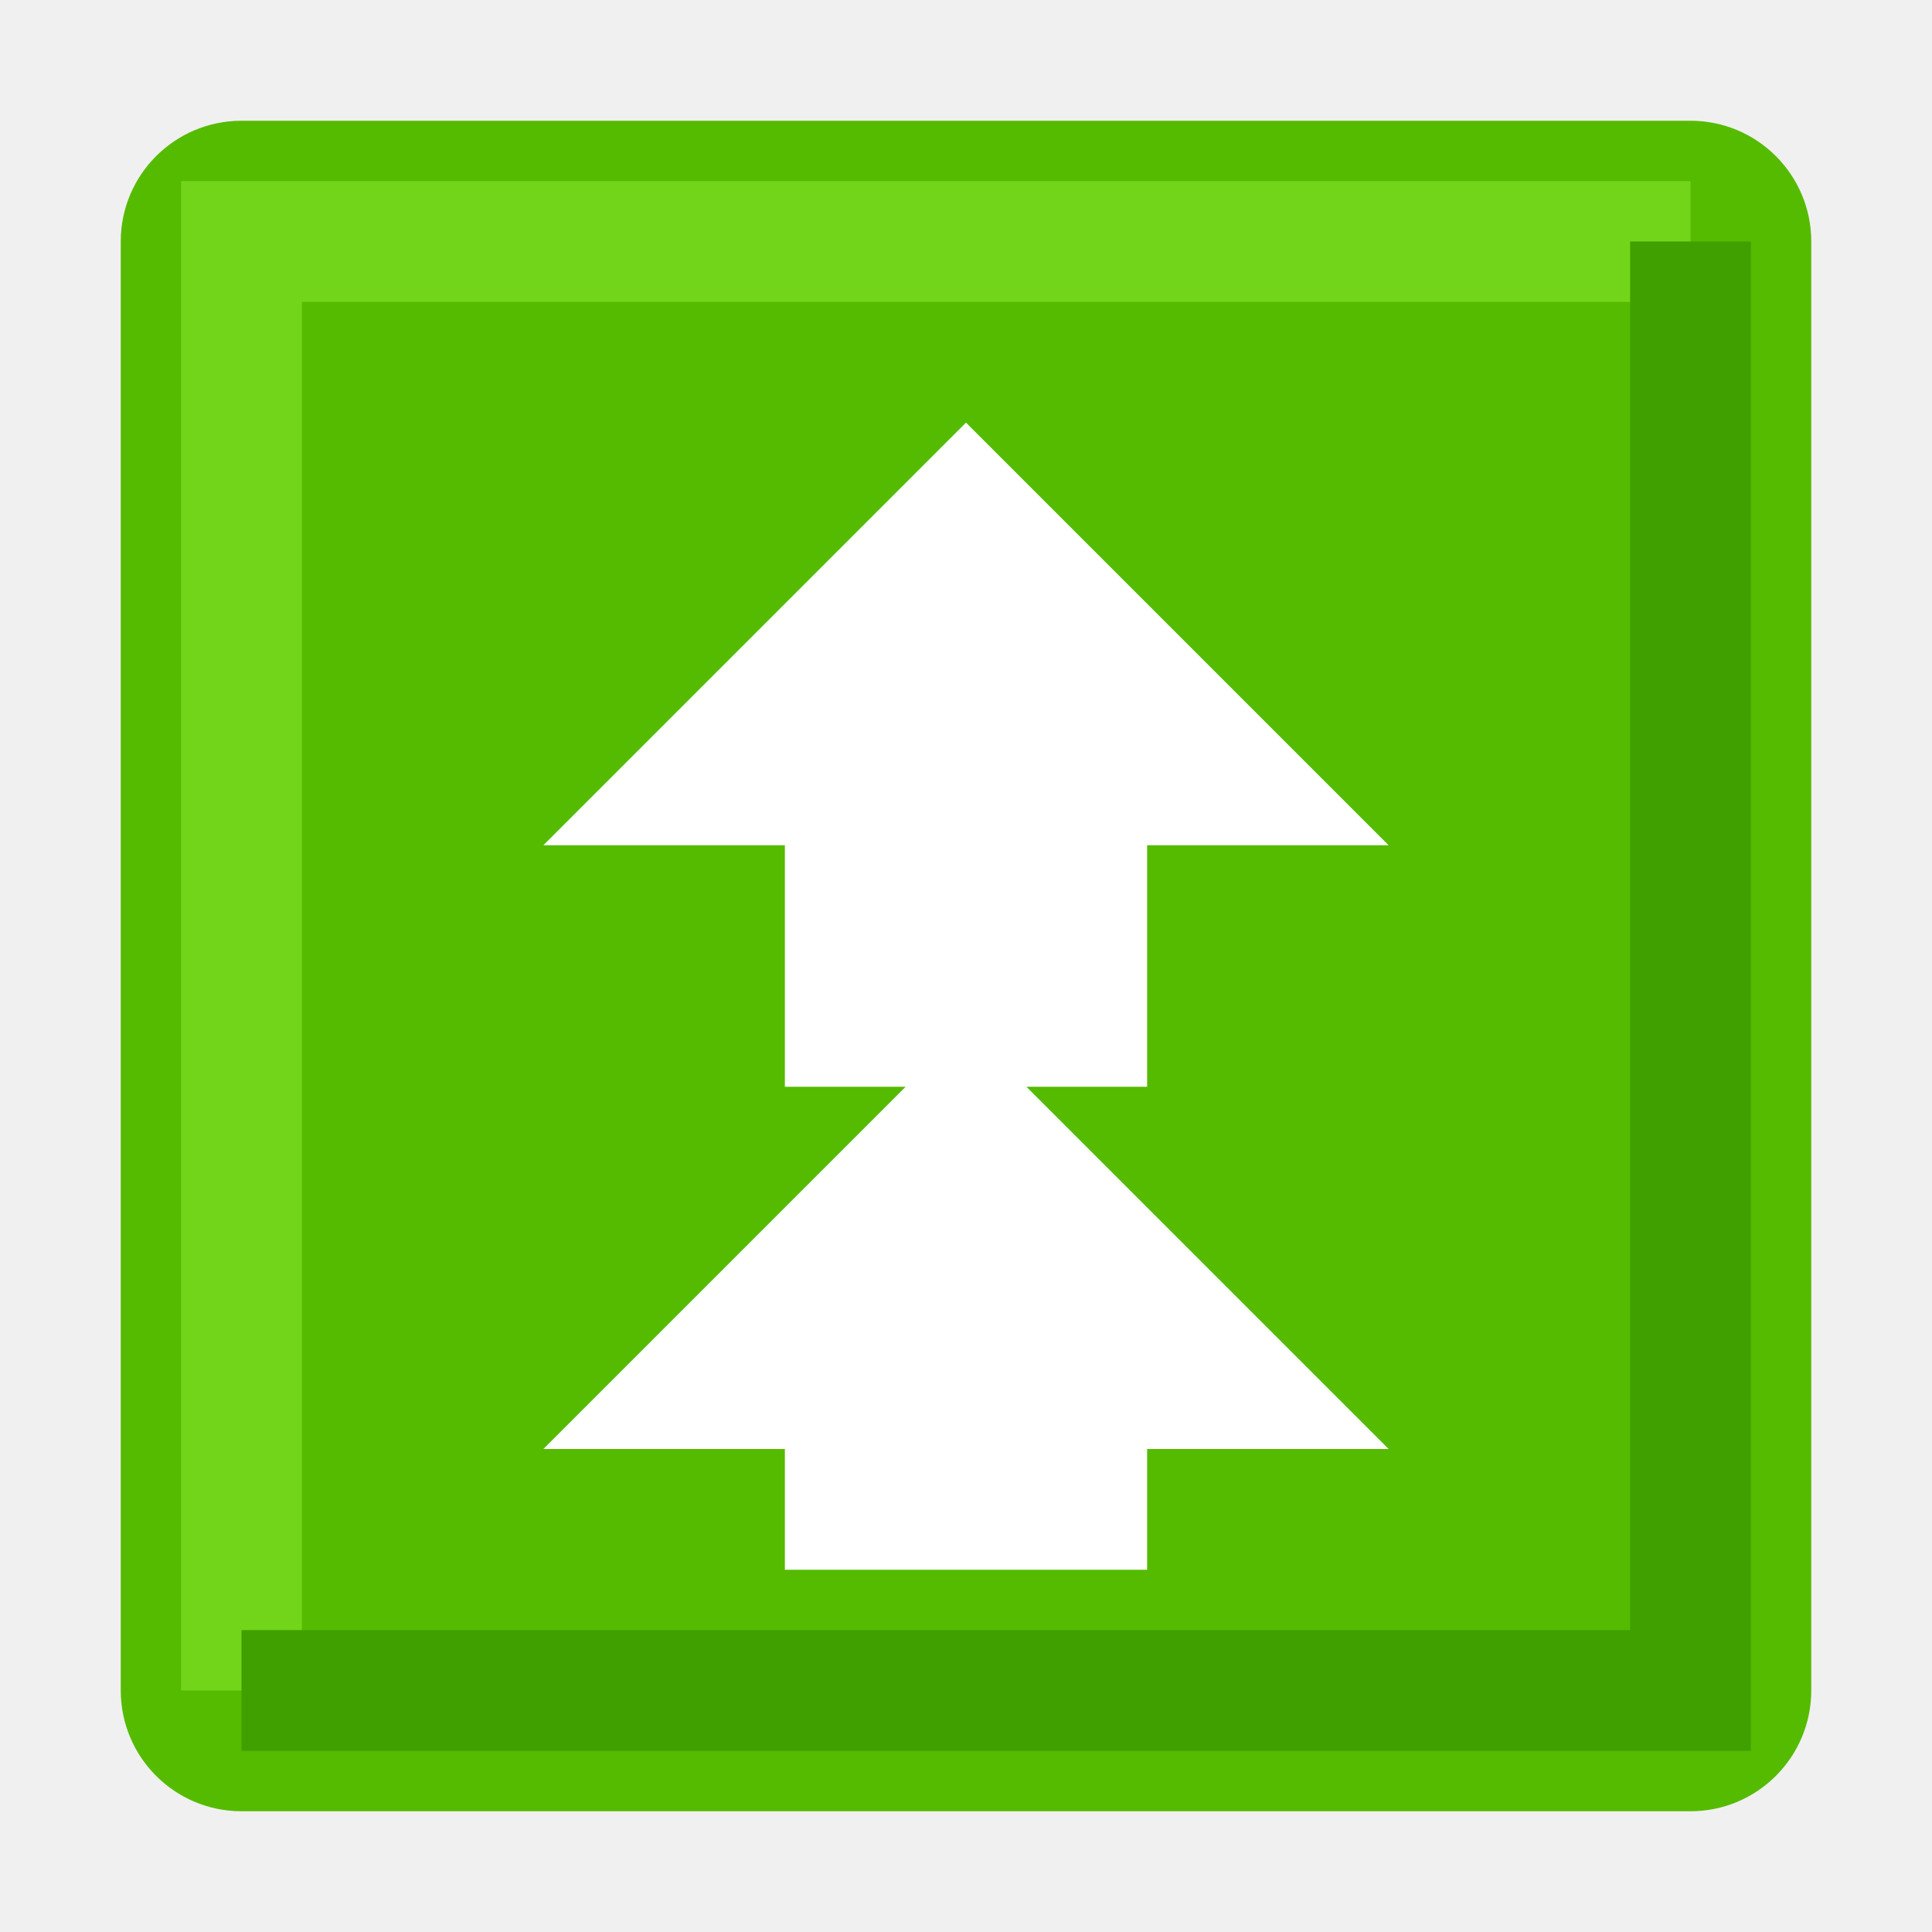
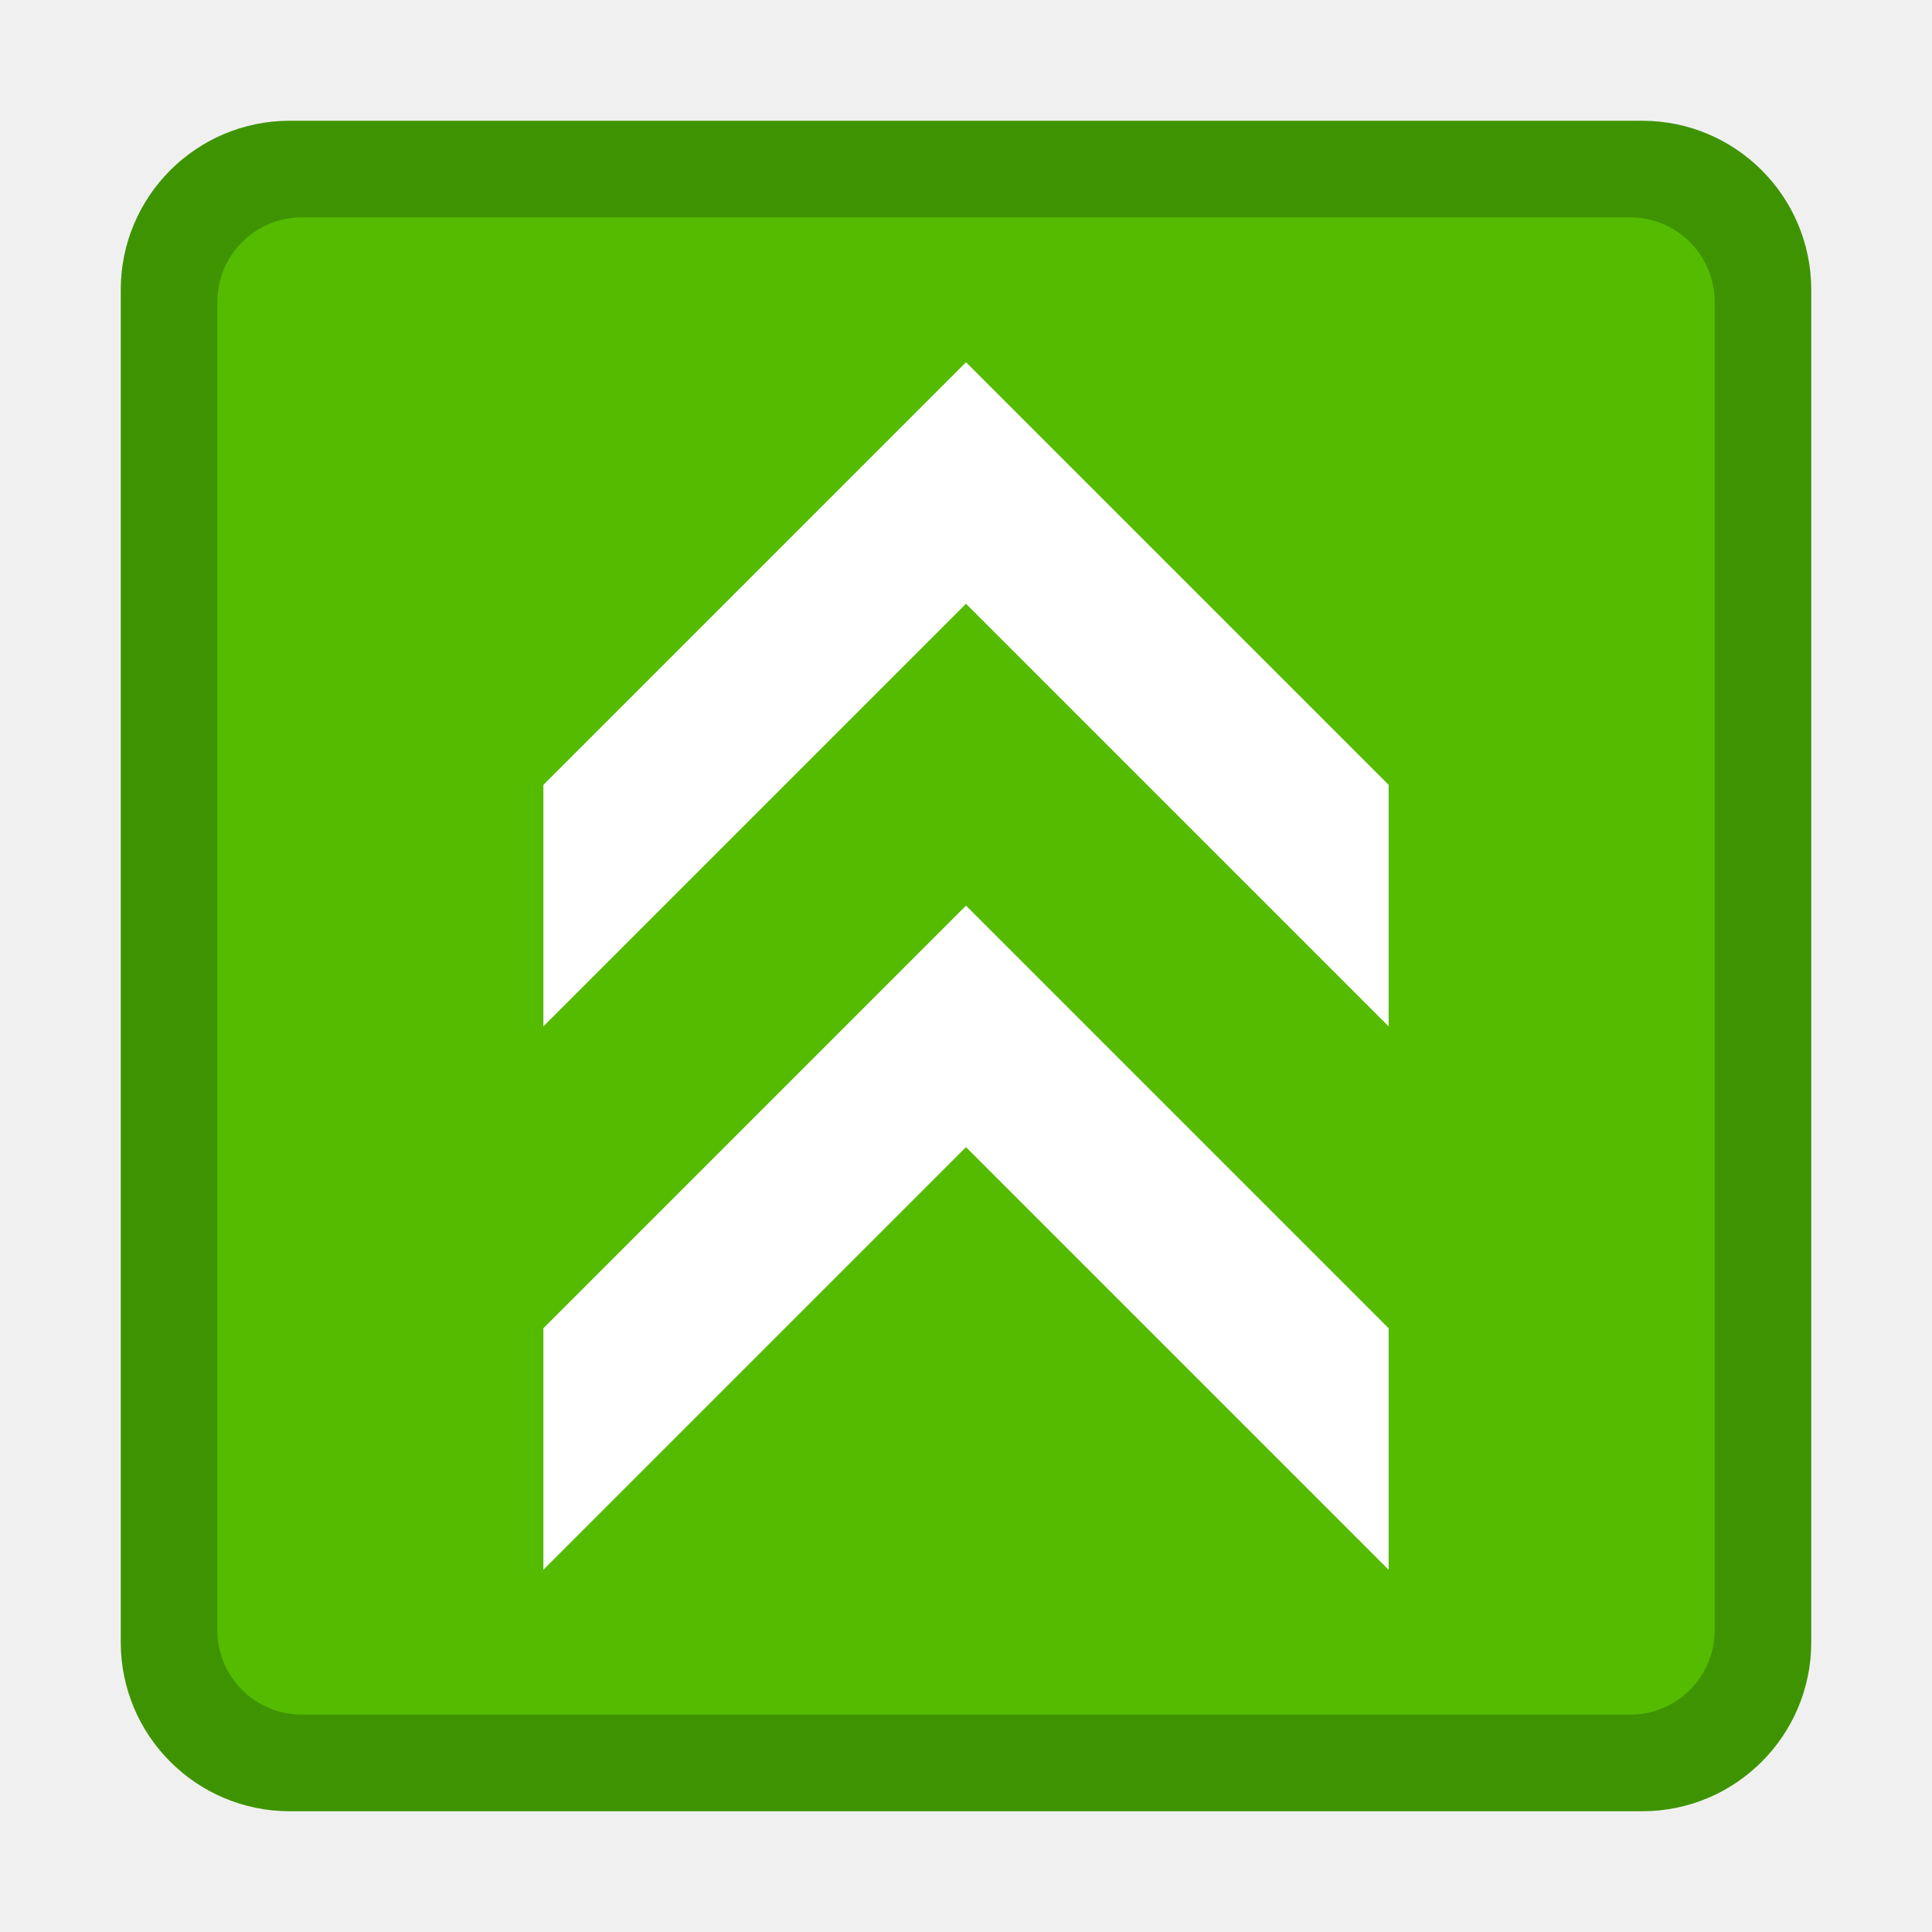
<svg xmlns="http://www.w3.org/2000/svg" viewBox="0 0 16 16">
-   <rect x="1" y="1" width="14" height="14" rx="1" fill="#55bb00" />
-   <path d="M2 14V2h12" fill="none" stroke="#73d519" />
-   <path d="M2 14h12V2" fill="none" stroke="#3fa000" />
-   <g fill="#ffffff">
-     <path d="M8 3.5 4.5 7h2v2h3V7h2ZM8 8.5 4.5 12h2v1h3v-1h2Z" />
-   </g>
+   <rect x="1" y="1" width="14" height="14" rx="1.4" fill="#3e9400" />
+   <rect x="1.8" y="1.8" width="12.4" height="12.4" rx="0.7" fill="#55bb00" />
+   <path d="M4.5 6.5 8 3l3.5 3.5v2L8 5 4.5 8.5Zm0 4.5L8 7.5l3.5 3.5v2L8 9.5 4.5 13Z" fill="#ffffff" />
</svg>
